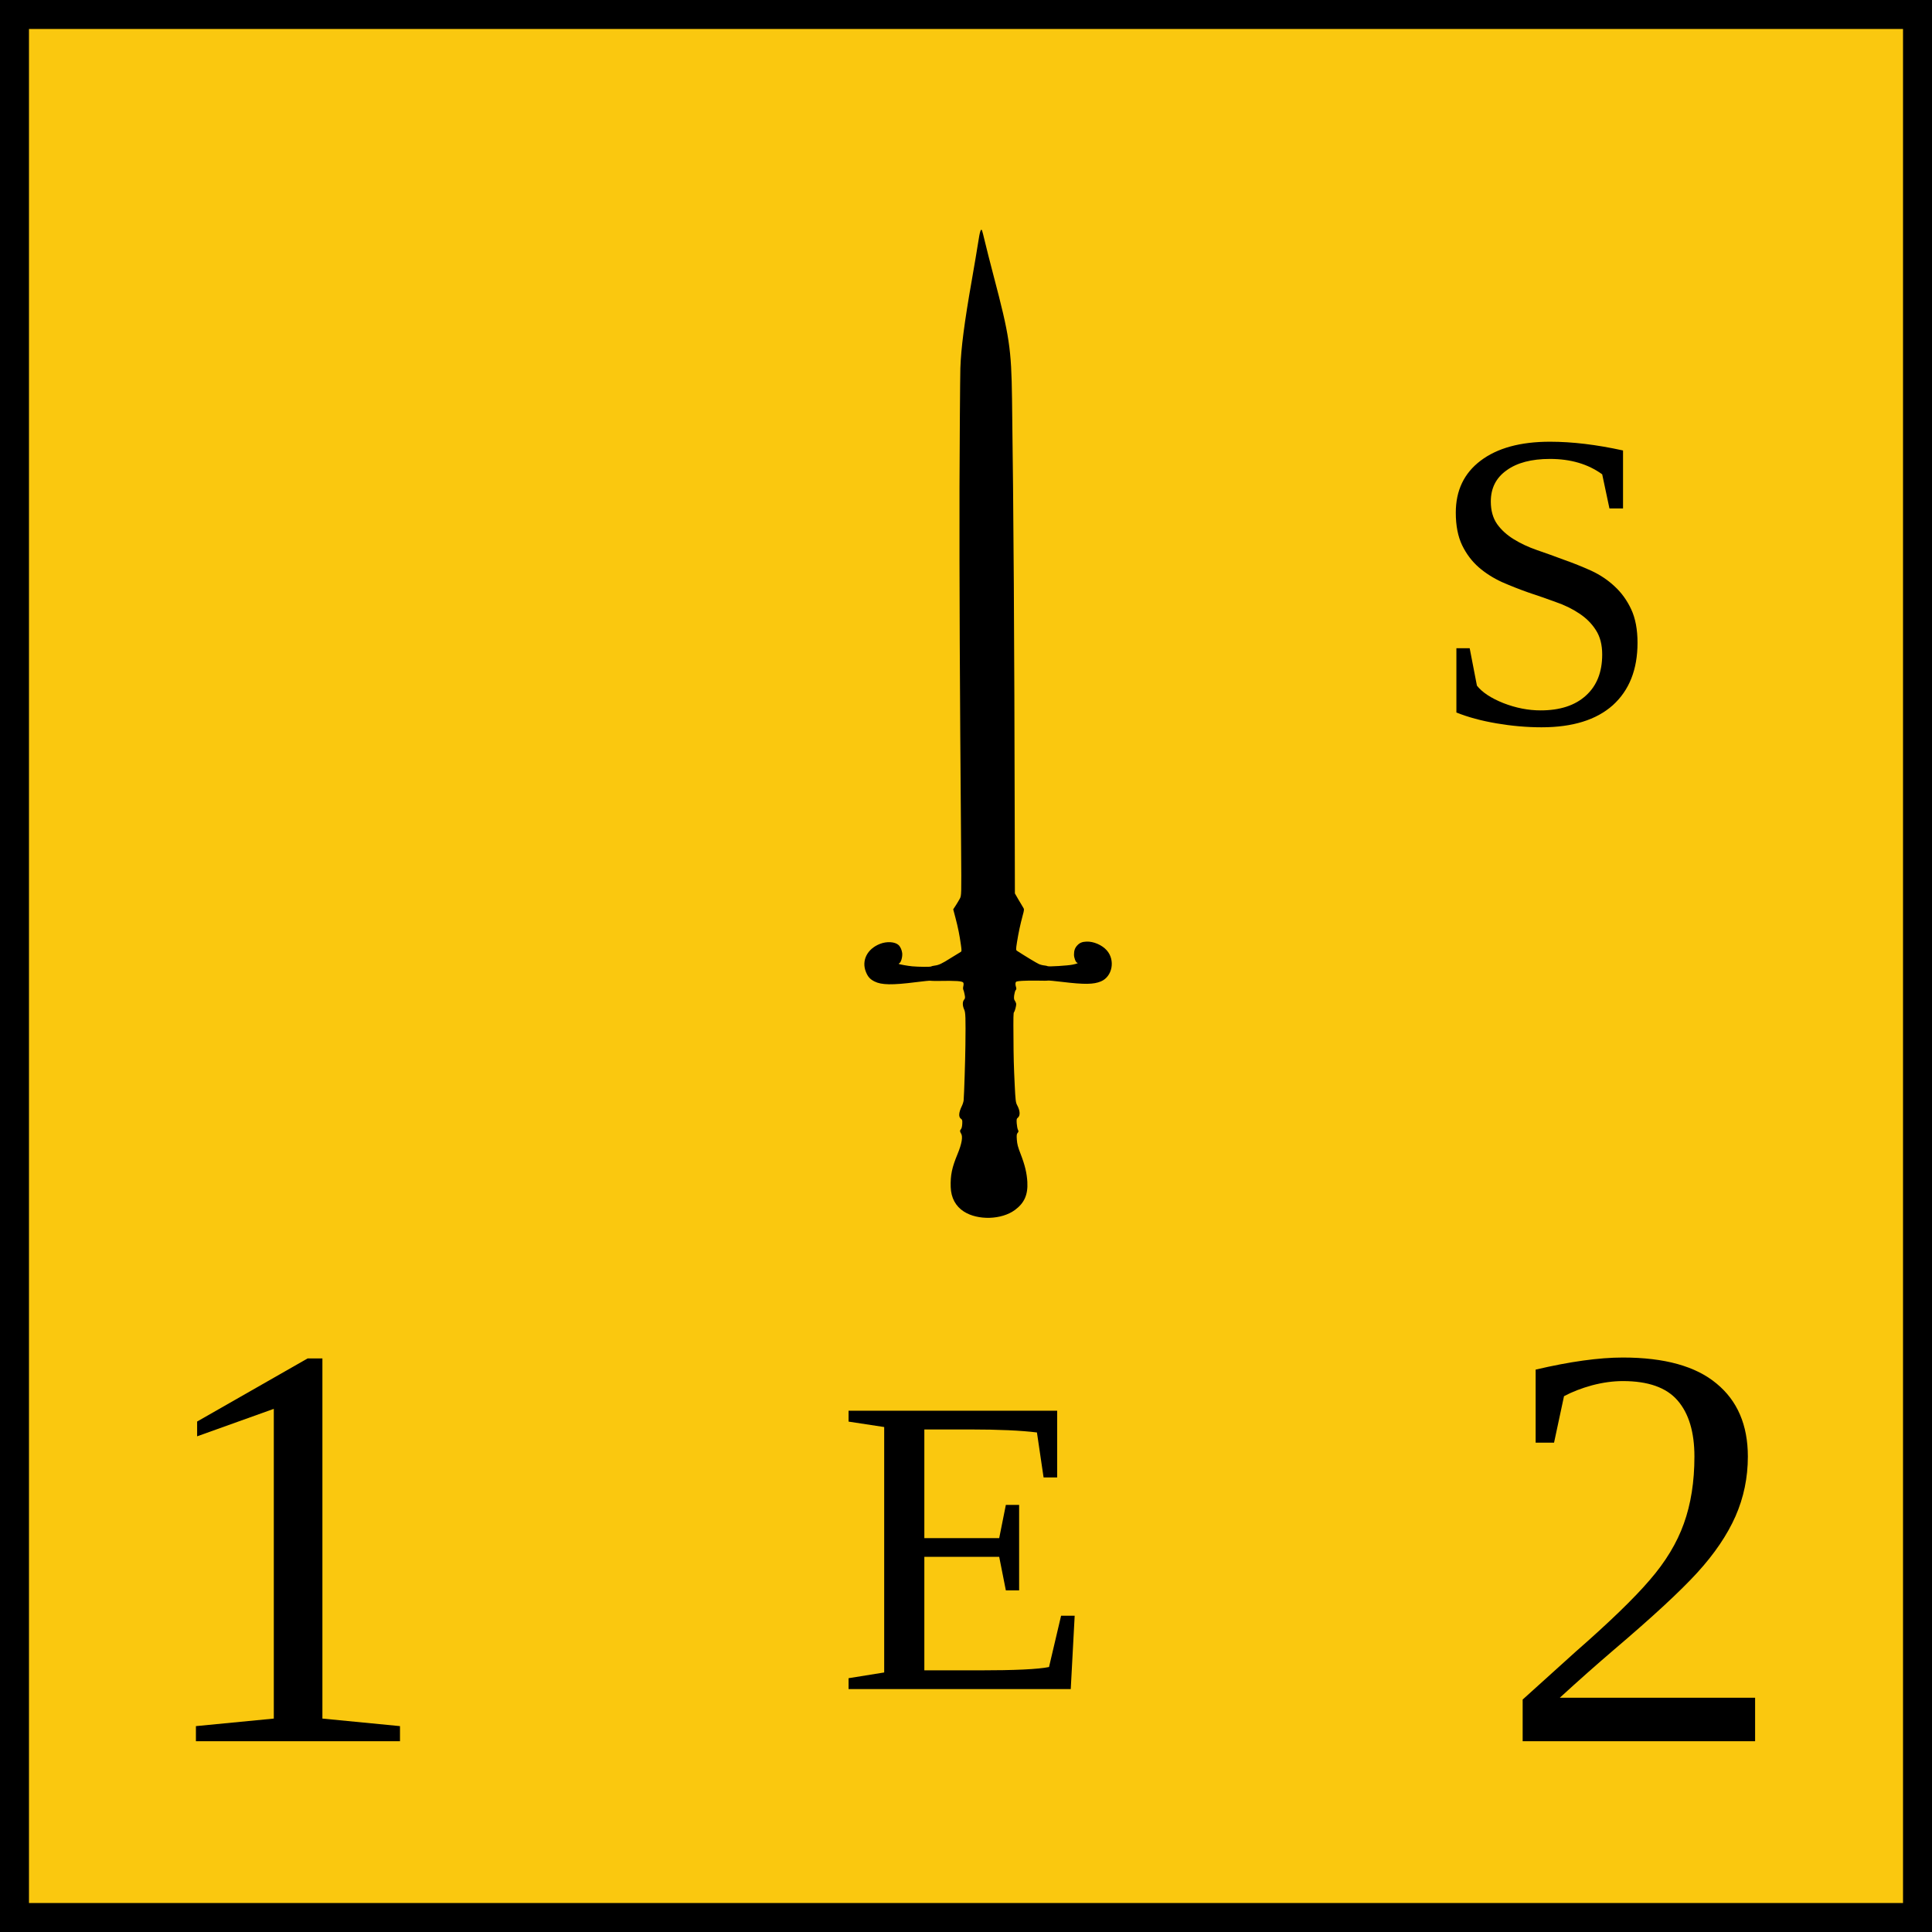
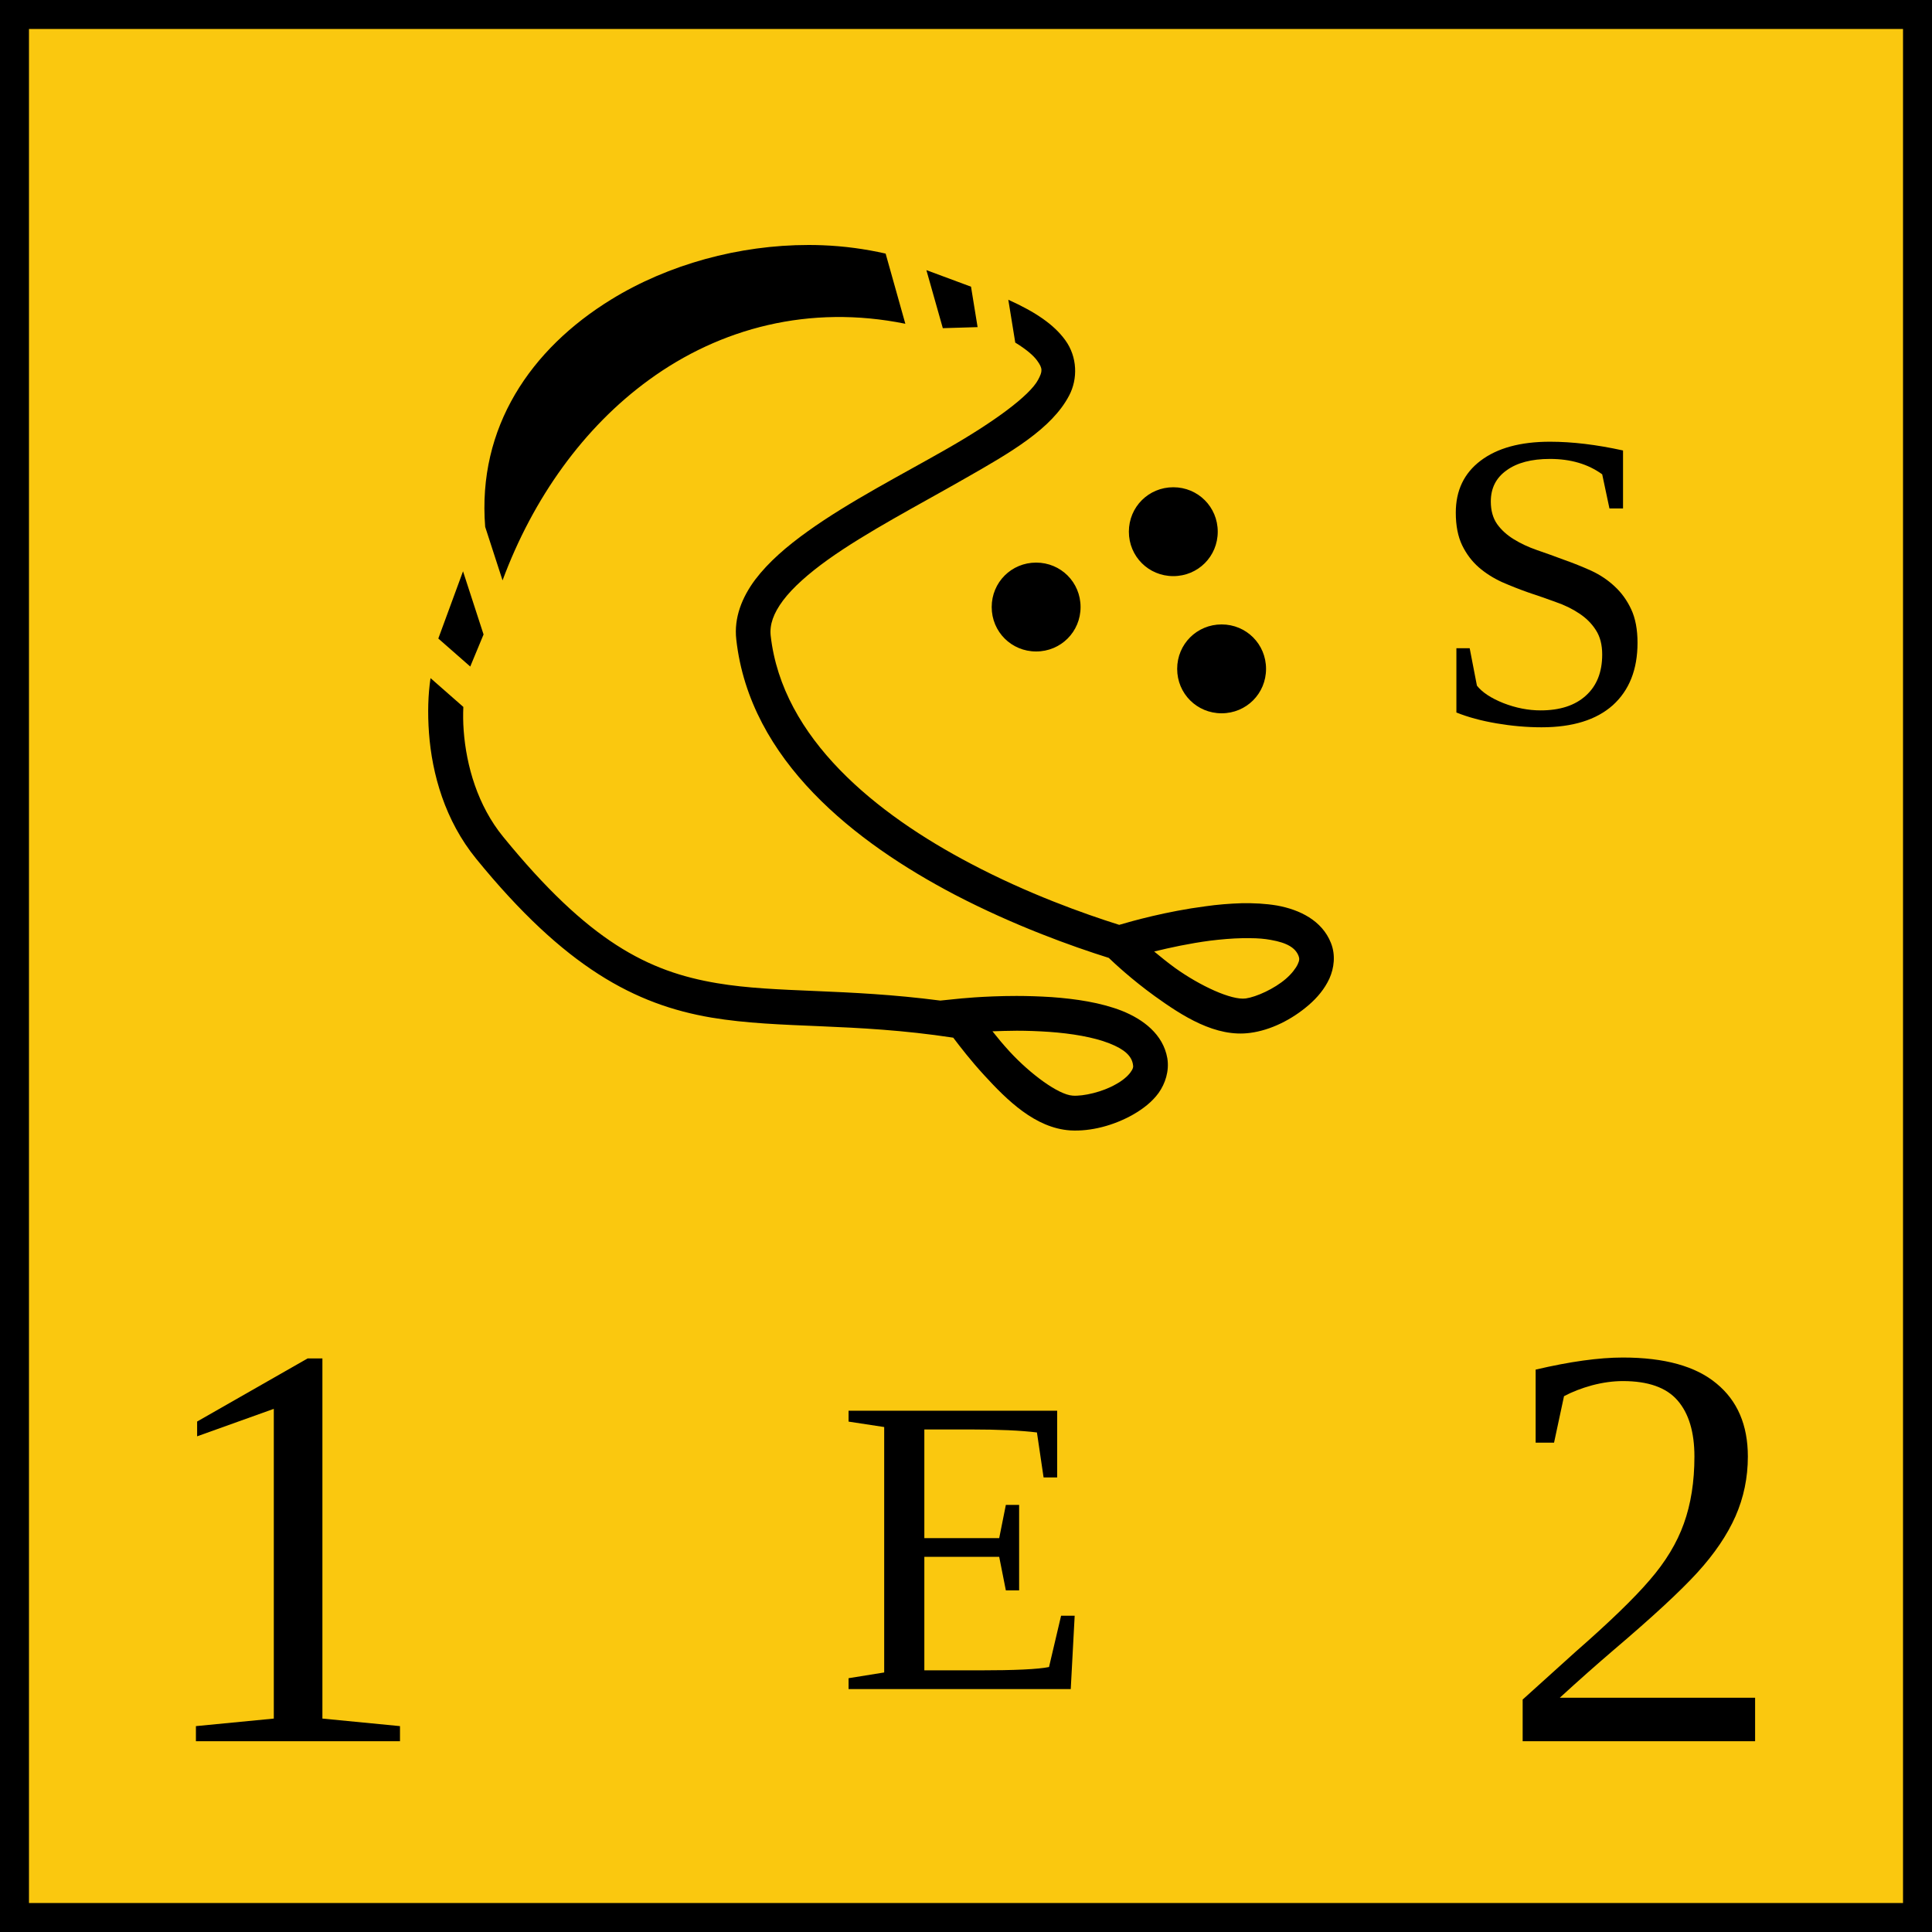
<svg xmlns="http://www.w3.org/2000/svg" width="100" height="100">
  <rect width="100" height="100" fill="rgb(250,200,15)" stroke="black" stroke-width="3" />
-   <g transform="translate(8,59) rotate(-138,30,-25) scale(0.003,-0.003)">
-     <path d="M650 12793 c-282 -47 -577 -329 -635 -608 -41 -199 7 -348 165 -505 107 -106 224 -187 408 -280 117 -59 156 -85 213 -139 56 -54 69 -72 69 -97 0 -26 6 -34 33 -44 17 -7 58 -38 89 -68 48 -47 56 -59 51 -82 -11 -58 49 -119 154 -156 46 -16 78 -43 266 -233 230 -232 330 -337 557 -587 243 -265 290 -320 290 -335 0 -24 46 -113 68 -133 12 -10 36 -21 54 -25 25 -5 42 -20 72 -63 21 -31 39 -68 39 -82 -1 -20 9 -31 37 -47 21 -12 43 -33 49 -46 11 -23 6 -30 -61 -100 -40 -41 -130 -125 -200 -185 -71 -60 -128 -113 -128 -117 0 -4 -87 -69 -192 -143 -326 -229 -438 -334 -497 -458 -92 -195 60 -443 287 -466 121 -13 271 38 357 122 54 52 75 96 75 159 0 58 -19 102 -65 153 -36 41 -114 80 -134 67 -22 -13 -10 13 35 75 48 67 287 310 304 310 6 0 28 13 51 29 22 17 61 37 87 45 38 13 280 59 427 82 29 5 33 0 107 -113 89 -138 158 -258 231 -401 49 -98 54 -103 92 -113 22 -6 91 -27 152 -47 l113 -37 692 -765 c2361 -2611 3683 -4061 5056 -5545 588 -636 758 -775 1657 -1364 187 -123 411 -272 497 -332 87 -60 165 -112 173 -115 41 -16 18 36 -88 197 -63 96 -221 345 -352 554 -393 629 -650 1001 -872 1265 -79 94 -945 1070 -1362 1535 -1103 1229 -2251 2493 -4203 4626 -528 577 -537 588 -552 645 -8 33 -20 94 -27 137 l-12 78 -130 85 c-143 94 -247 171 -379 282 -80 67 -86 75 -78 97 5 14 30 97 55 185 51 182 72 231 121 288 19 22 34 45 34 50 0 13 151 147 243 216 63 47 190 126 204 126 2 0 2 -9 -2 -19 -10 -32 34 -118 81 -160 41 -36 99 -61 141 -61 84 0 194 87 250 200 106 211 47 428 -142 521 -82 40 -138 47 -221 24 -131 -35 -270 -156 -544 -474 -85 -99 -159 -180 -164 -180 -5 -1 -51 -40 -103 -88 -229 -214 -311 -278 -343 -268 -11 4 -29 24 -40 45 -11 21 -29 41 -40 45 -11 3 -43 24 -72 46 -45 33 -53 44 -54 74 -1 45 -48 96 -114 124 -53 23 -108 80 -431 447 -165 187 -553 647 -611 724 -14 19 -34 62 -43 95 -35 121 -83 181 -138 172 -25 -3 -35 4 -73 51 -28 35 -44 64 -44 82 0 31 -13 45 -51 55 -61 15 -128 121 -194 307 -83 235 -151 352 -293 500 -128 133 -284 189 -452 161z" />
+   <g transform="translate(20,10) scale(0.1,0.1)">
+     <path d="M218.5 26.8c-36 0-72.6 10.05-102.1 28.19C74.64 80.64 47.03 121.2 51.13 172.7l8.99 27.7c15.81-42.6 41.98-79.2 75.78-103.77 36.9-26.89 83.1-39.11 132.7-29.05l-10.2-36.32c-10.7-2.43-21.6-3.89-32.7-4.32-2.4-.1-4.8-.14-7.2-.14zm61 13.02l8.5 30.04 18-.54-3.4-20.93zm42.4 15.33l3.6 22.18c5.8 3.54 9.5 6.78 11.3 9.29 3 4.11 2.8 5.61.6 9.81-4.4 8.47-23.5 22.27-46.9 35.67-23.4 13.4-50.8 27.4-72.4 42.9-10.9 7.8-20.3 15.9-27.2 25-6.8 9.1-11.1 19.7-9.8 31 7 62.8 61.8 105.2 113.1 132.1 30.7 16 60.6 26.7 79.7 32.7 2.8 2.7 11.9 11.2 23.8 19.8 14.2 10.2 31.5 21.5 49.5 19 10.5-1.4 21.4-6.8 30.2-14.4 4.4-3.8 8.2-8.3 10.7-13.7 2.4-5.4 3.3-12.1.8-18.4-4.6-11.7-16.3-17.3-27.9-19.4-5.9-1-12-1.3-18.3-1.2-6.2.2-12.6.7-18.8 1.6-20.1 2.6-38.2 7.7-44.6 9.6-18.4-5.8-47.3-16.1-76.7-31.6-49-25.7-97.7-64.8-103.7-118.1-.6-5.7 1.4-11.5 6.4-18.2 5.1-6.8 13.3-14 23.2-21.1 20-14.3 47-28.3 70.9-42 23.9-13.6 45-25.8 54-43 4.5-8.57 4.3-19.91-2-28.61-5.9-8.13-15.4-14.58-29.5-20.94zm85.4 97.05c-12.8 0-23 10.2-23 23s10.2 23 23 23 23-10.2 23-23-10.2-23-23-23zm-71 39c-12.8 0-23 10.2-23 23s10.2 23 23 23 23-10.2 23-23-10.2-23-23-23zm-296.64 4.5l-12.79 34.8L43.4 245l6.89-16.6zm392.64 27.5c-12.8 0-23 10.2-23 23s10.2 23 23 23 23-10.2 23-23-10.2-23-23-23zM22.84 251c-1.26 8.4-1.56 18-.8 28.4 1.56 21.2 8.28 45.3 24.43 65.1 45.87 56.3 82.33 75.5 121.73 82.2 35.9 6 73.2 2.5 125.2 10.4 3.7 4.9 9.2 12 15.9 19.3 11.9 13 26.5 27.5 44.7 28.7 10.6.6 22.4-2.5 32.5-8.2 5-2.9 9.7-6.4 13.2-11.2 3.4-4.8 5.6-11.3 4.5-18-2.2-12.4-12.5-20.1-23.5-24.5-11-4.3-23.9-6.2-36.4-7.1-6.2-.4-12.4-.6-18.1-.6-17.3 0-30.7 1.5-30.7 1.5l-8.8.9c-49.1-6.4-84.7-3.8-115.5-9-35.8-6-66.5-21.5-110.78-75.8C47.28 317 41.35 296.5 39.99 278c-.31-4.2-.33-8.2-.17-12.1zM443.1 385.6h4c3.9 0 7.5.3 10.7.9 8.6 1.5 12.7 4.2 14.3 8.2.5 1.3.6 2.3-.4 4.4-1 2.1-3.1 4.9-6.1 7.5-6 5.2-15.3 9.4-20.8 10.2-7.4 1-23.6-6.5-36.6-15.8-4-2.9-7.5-5.8-10.8-8.5 8.1-2 18.3-4.2 28.9-5.6 5.7-.7 11.4-1.2 16.8-1.3zm-116.8 47.9c5.3 0 11 .2 16.8.6 11.4.8 22.9 2.7 31 5.9 8 3.1 11.6 6.6 12.3 10.9.3 1.3.1 2.3-1.3 4.2-1.4 1.9-4 4.2-7.5 6.1-6.9 4-16.9 6.3-22.4 5.9-7.4-.5-21.8-11.1-32.6-22.8-3.4-3.7-6.3-7.2-8.9-10.5 3.8-.1 7.9-.3 12.6-.3z" />
  </g>
  <g id="attributes" text-anchor="middle" dominant-baseline="central" font-size="30">
    <g id="normal_attack">
      <text x="15" y="80">1</text>
    </g>
    <g id="normal_defense">
      <text x="85" y="80">2</text>
    </g>
    <g id="morale_rating">
      <text x="50" y="80" font-size="22">E</text>
    </g>
    <g id="missile_type">
      <text x="80" y="30" font-size="22">S</text>
    </g>
  </g>
</svg>
